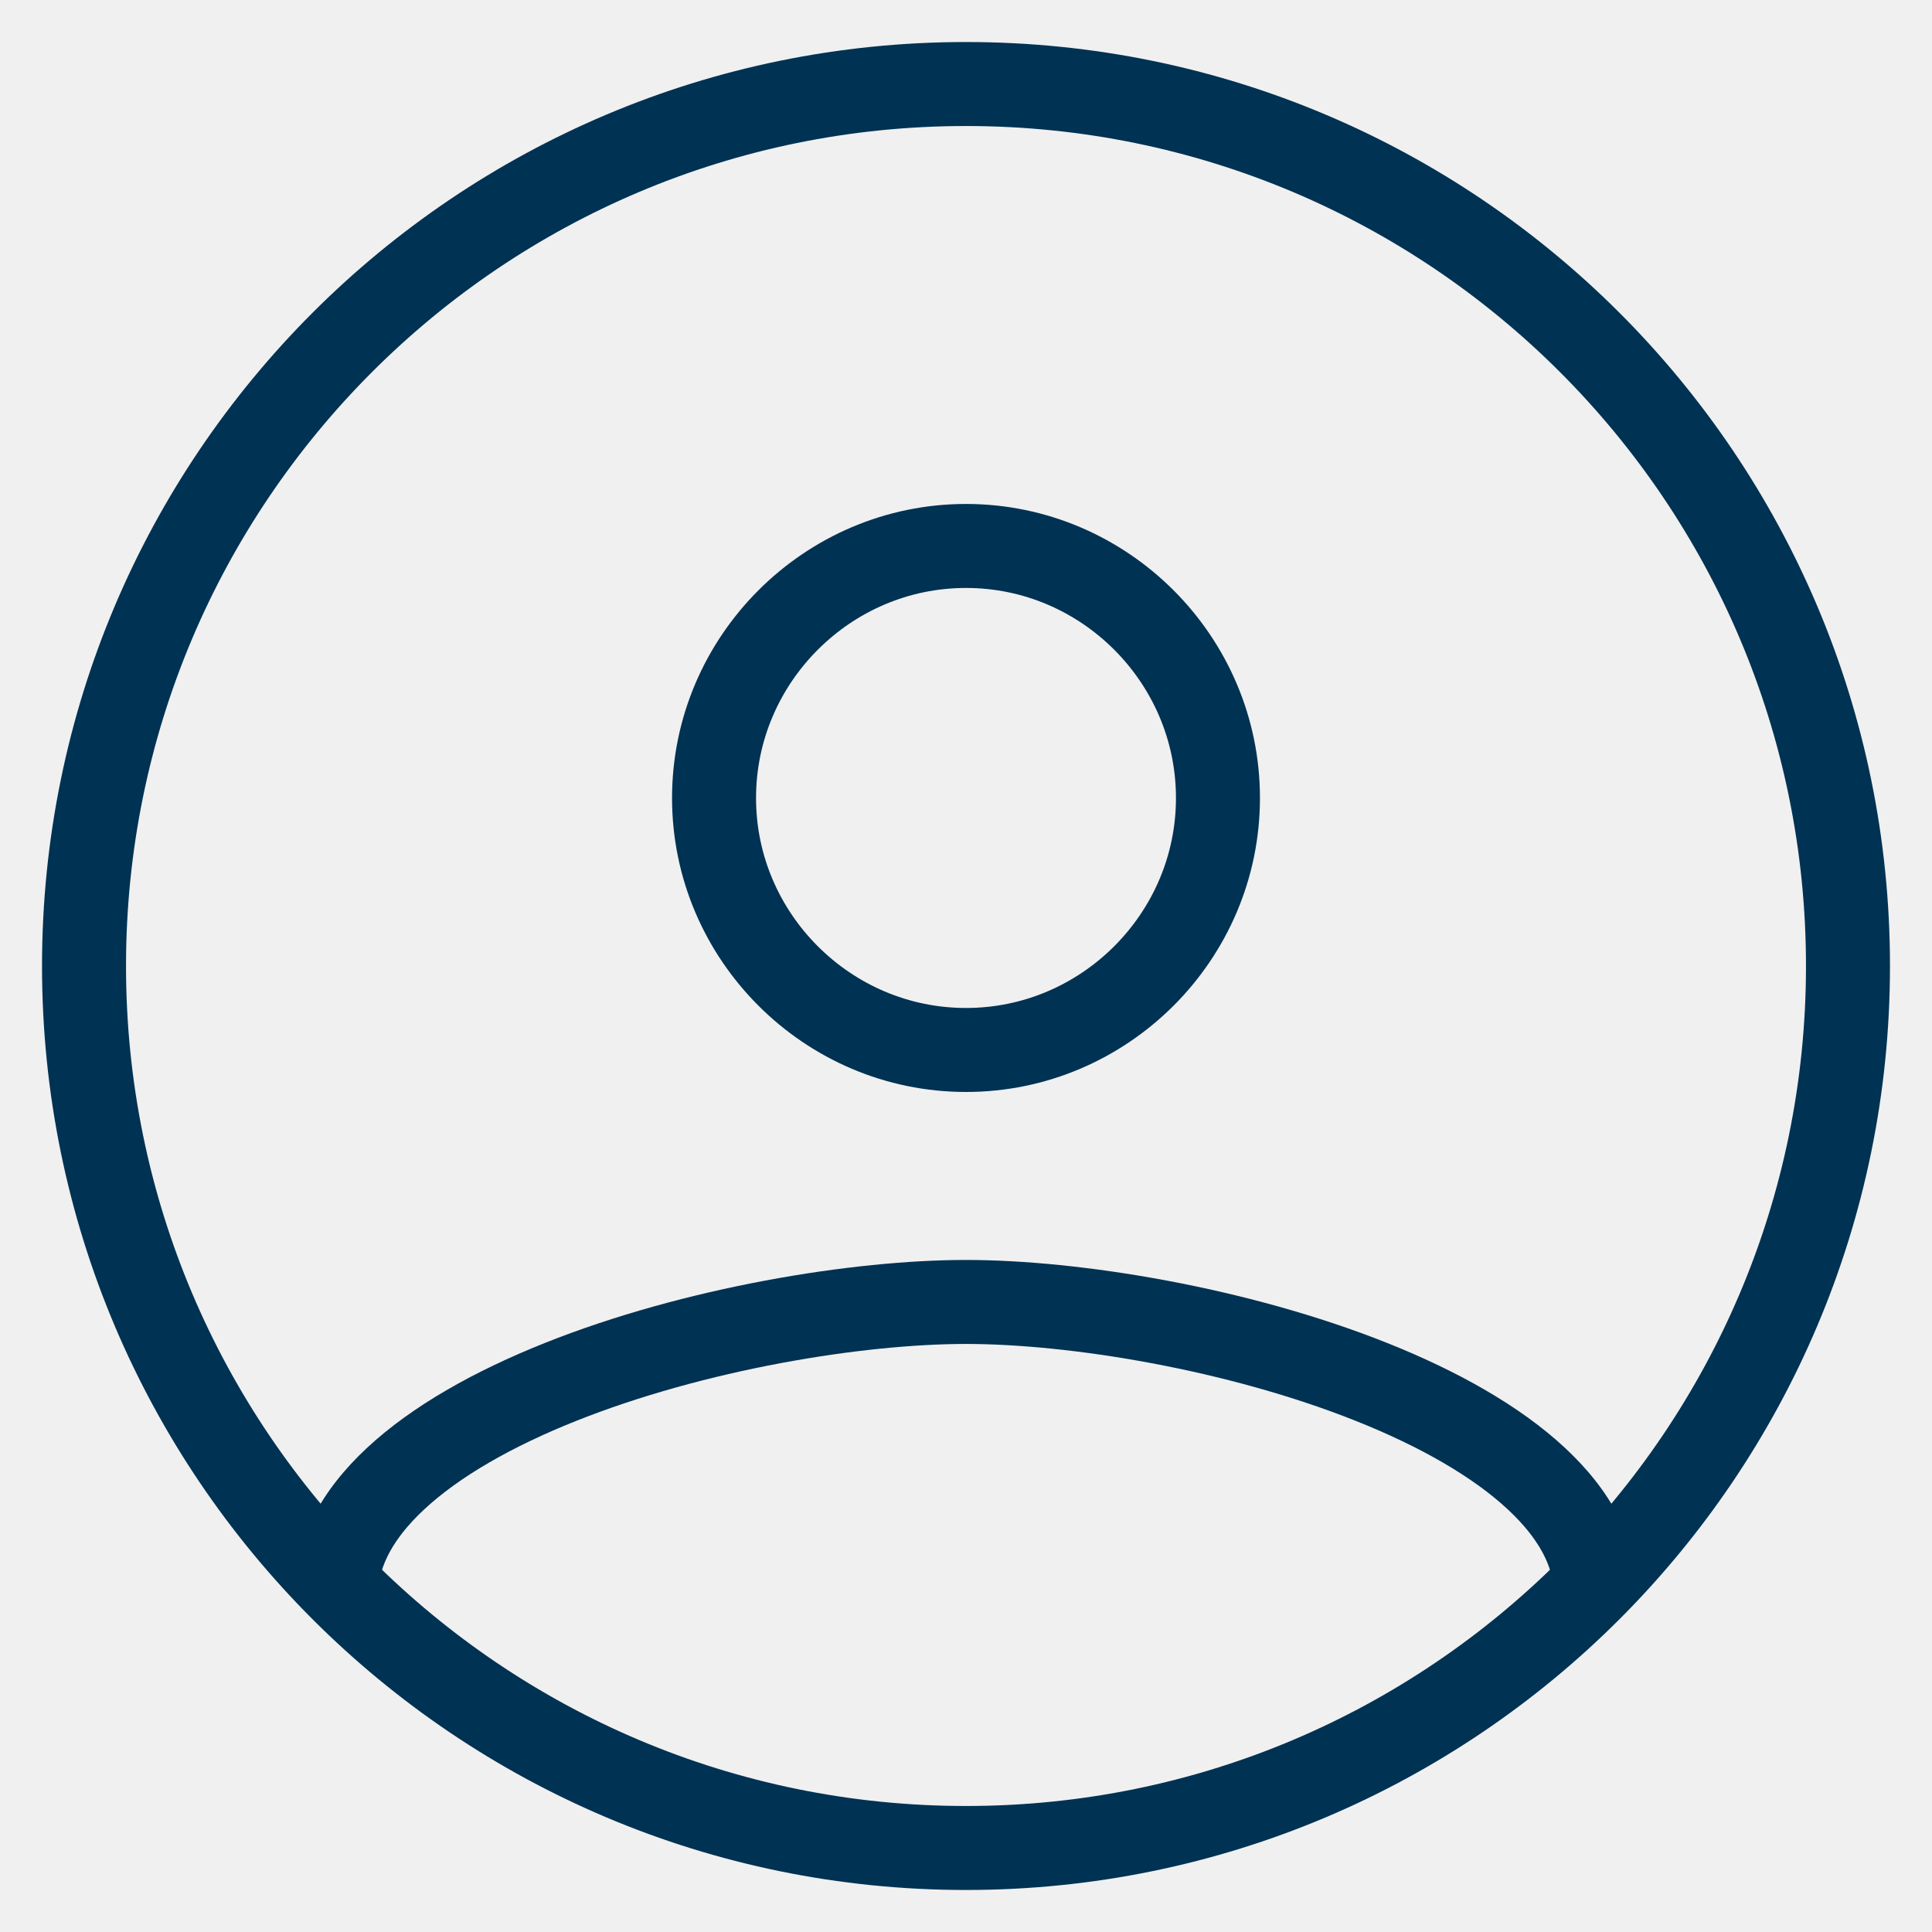
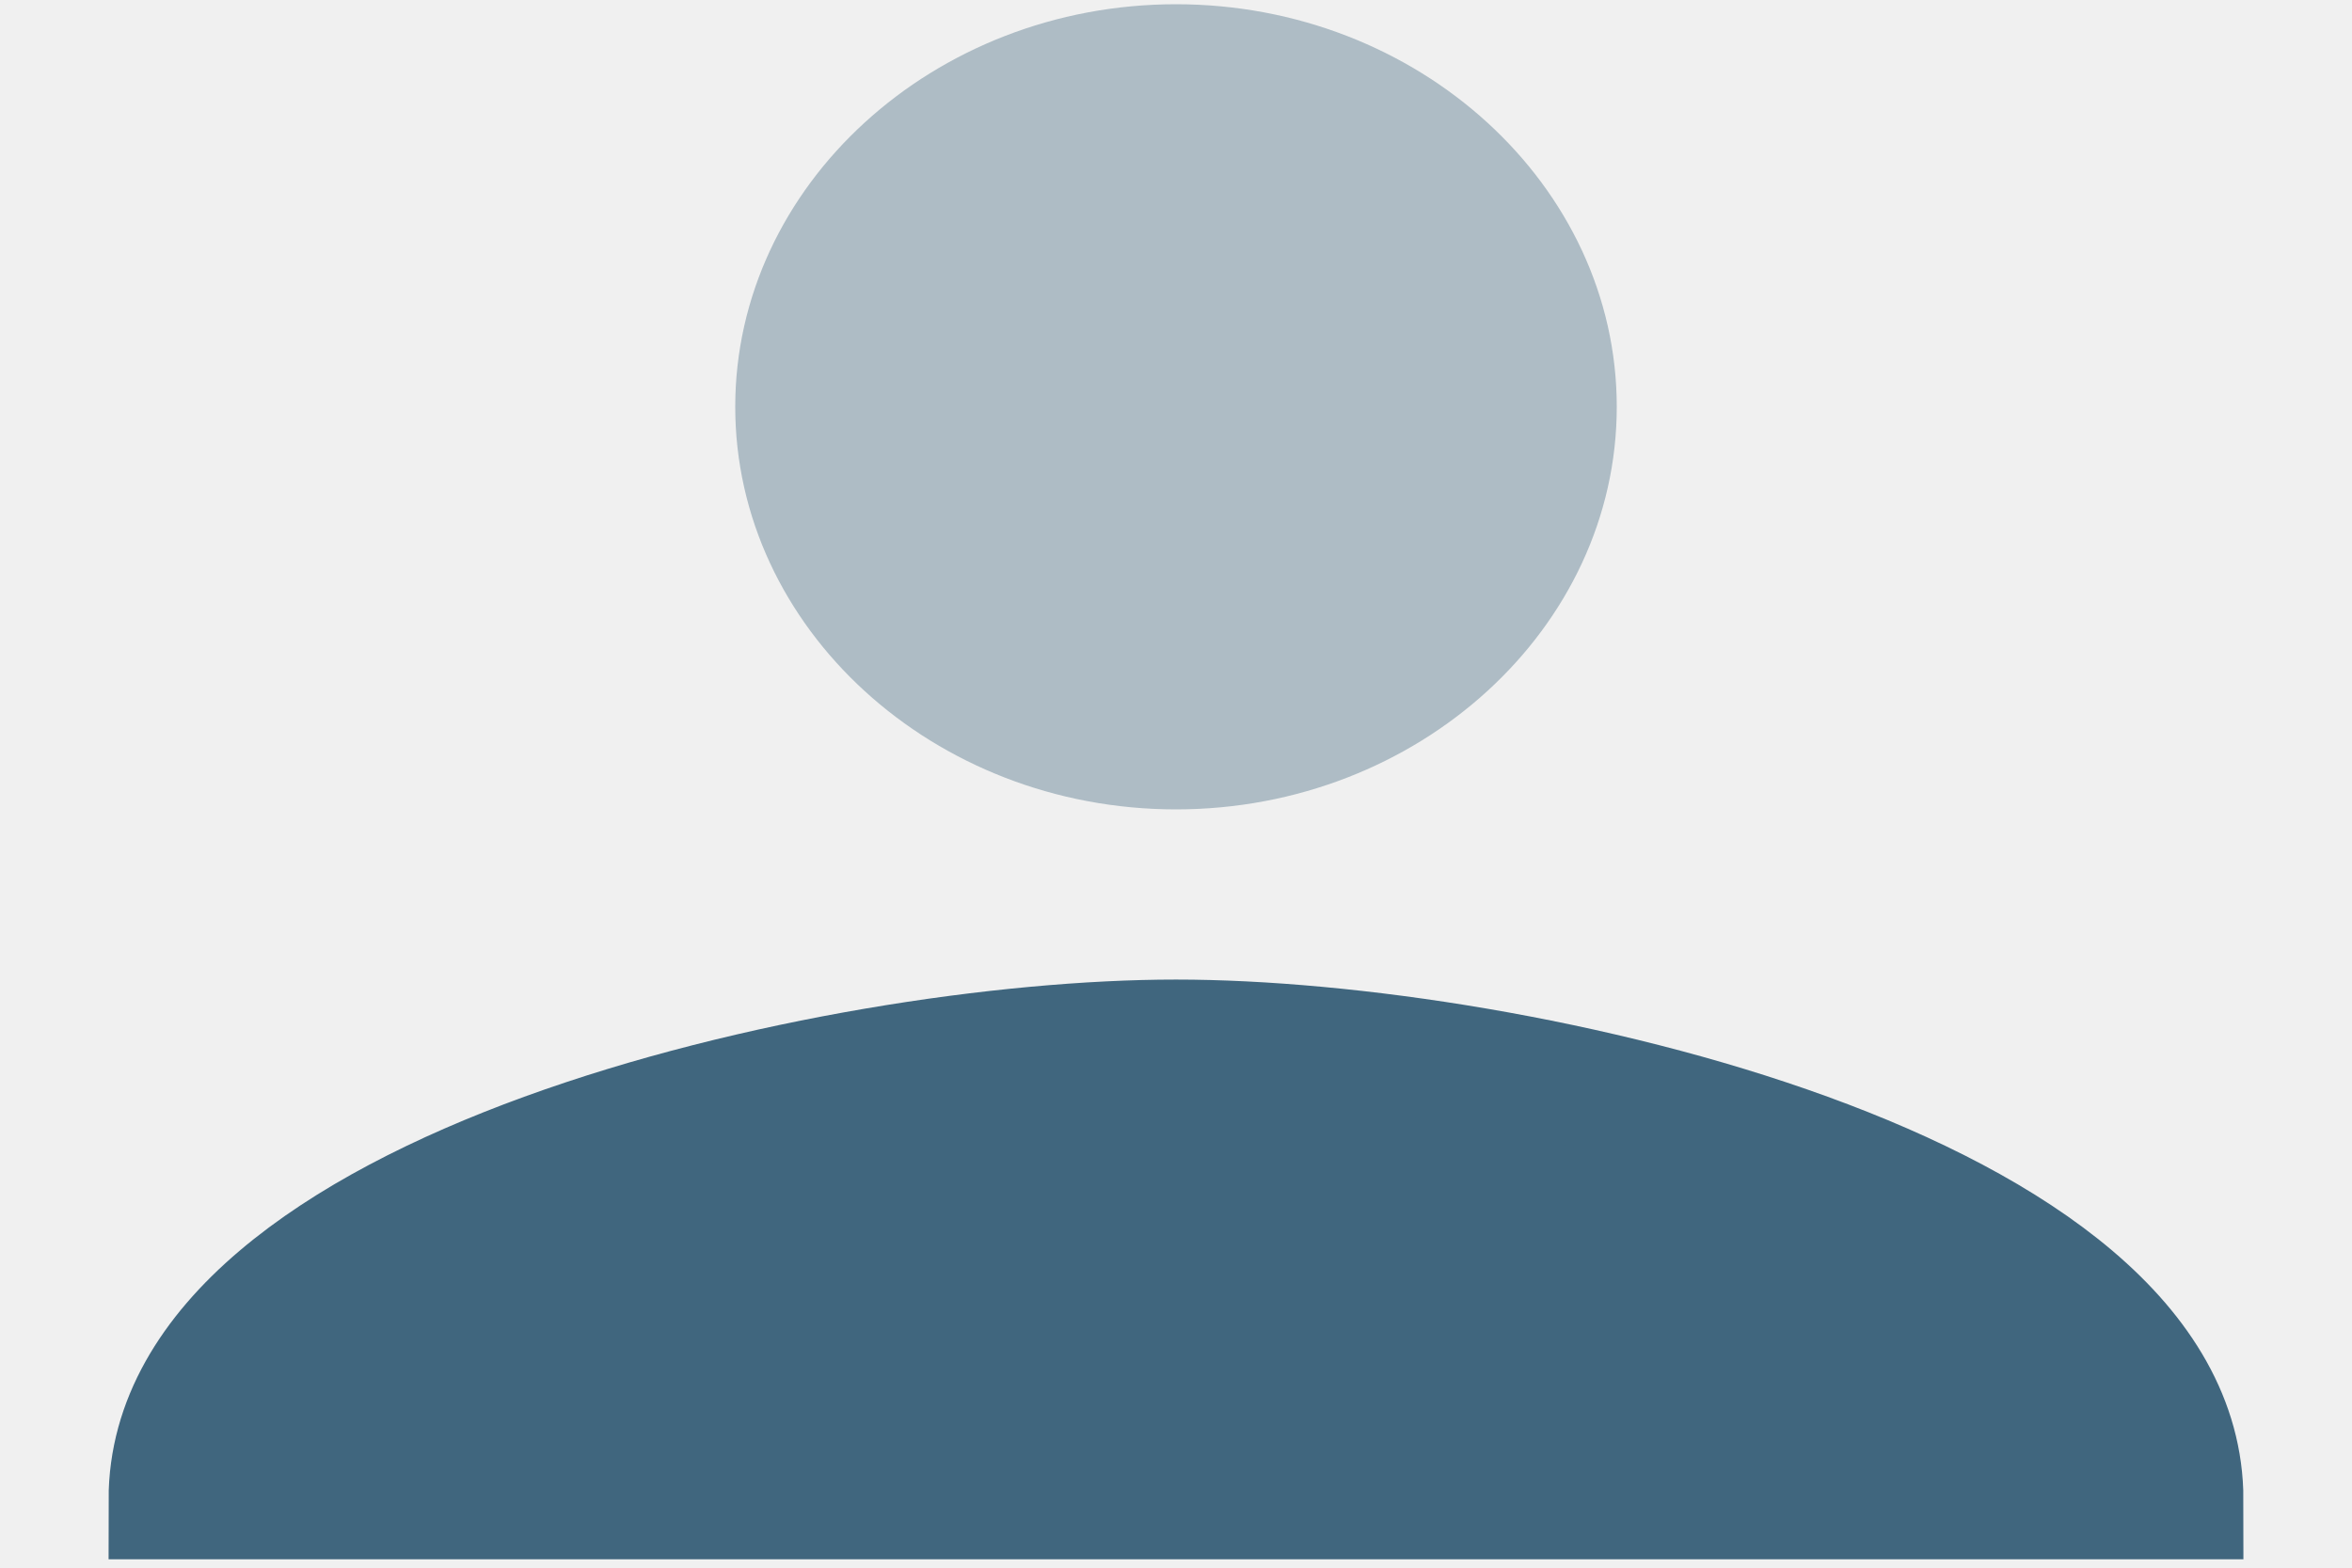
- <svg xmlns="http://www.w3.org/2000/svg" xmlns:xlink="http://www.w3.org/1999/xlink" width="20px" height="20px" viewBox="0 0 20 20" version="1.1">
+ <svg xmlns="http://www.w3.org/2000/svg" xmlns:xlink="http://www.w3.org/1999/xlink" width="15px" height="10px" viewBox="0 0 15 10" version="1.1">
  <defs>
-     <ellipse id="path-1" cx="10" cy="10" rx="9.565" ry="9.565" />
-     <mask id="mask-2" maskContentUnits="userSpaceOnUse" maskUnits="objectBoundingBox" x="0" y="0" width="19.13" height="19.13" fill="white">
+     <path d="M6.5,5.163 C8.046,5.163 9.311,4.007 9.311,2.595 C9.311,1.183 8.046,0.027 6.5,0.027 C4.954,0.027 3.689,1.183 3.689,2.595 C3.689,4.007 4.954,5.163 6.5,5.163 L6.5,5.163 Z" id="path-1" />
+     <mask id="mask-2" maskContentUnits="userSpaceOnUse" maskUnits="objectBoundingBox" x="0" y="0" width="5.622" height="5.136" fill="#40667e">
      <use xlink:href="#path-1" />
    </mask>
-     <path d="M10,11.304 C11.674,11.304 13.043,9.935 13.043,8.261 C13.043,6.587 11.674,5.217 10,5.217 C8.326,5.217 6.957,6.587 6.957,8.261 C6.957,9.935 8.326,11.304 10,11.304 L10,11.304 Z" id="path-3" />
-     <mask id="mask-4" maskContentUnits="userSpaceOnUse" maskUnits="objectBoundingBox" x="0" y="0" width="6.087" height="6.087" fill="white">
-       <use xlink:href="#path-3" />
-     </mask>
-     <path d="M16.957,16.522 C16.957,14.174 12.348,13.043 10,13.043 C7.652,13.043 3.043,14.174 3.043,16.522" id="path-5" />
-     <mask id="mask-6" maskContentUnits="userSpaceOnUse" maskUnits="objectBoundingBox" x="0" y="0" width="13.913" height="3.478" fill="white">
-       <use xlink:href="#path-5" />
-     </mask>
  </defs>
-   <g id="Symbols" stroke="none" stroke-width="1" fill="none" fill-rule="evenodd">
-     <g id="Profile" stroke-width="1.739" stroke="#003253">
-       <g id="Group-3">
-         <use id="Oval" mask="url(#mask-2)" xlink:href="#path-1" />
-         <use id="Shape" mask="url(#mask-4)" xlink:href="#path-3" />
-         <use id="Path" mask="url(#mask-6)" xlink:href="#path-5" />
-       </g>
+   <g id="Symbols" stroke="none" stroke-width="1" fill="#40667e" fill-rule="evenodd">
+     <g id="Profile" transform="translate(1, 0)" stroke="#40667e">
+       <path d="M12.926,9.565 L0.074,9.565 C0.074,7.584 4.331,6.63 6.5,6.63 C8.669,6.63 12.926,7.584 12.926,9.565 Z" id="Combined-Shape" stroke-width="0.763" />
+       <use id="Shape" mask="url(#mask-2)" stroke-width="1.527" xlink:href="#path-1" />
    </g>
  </g>
</svg>
